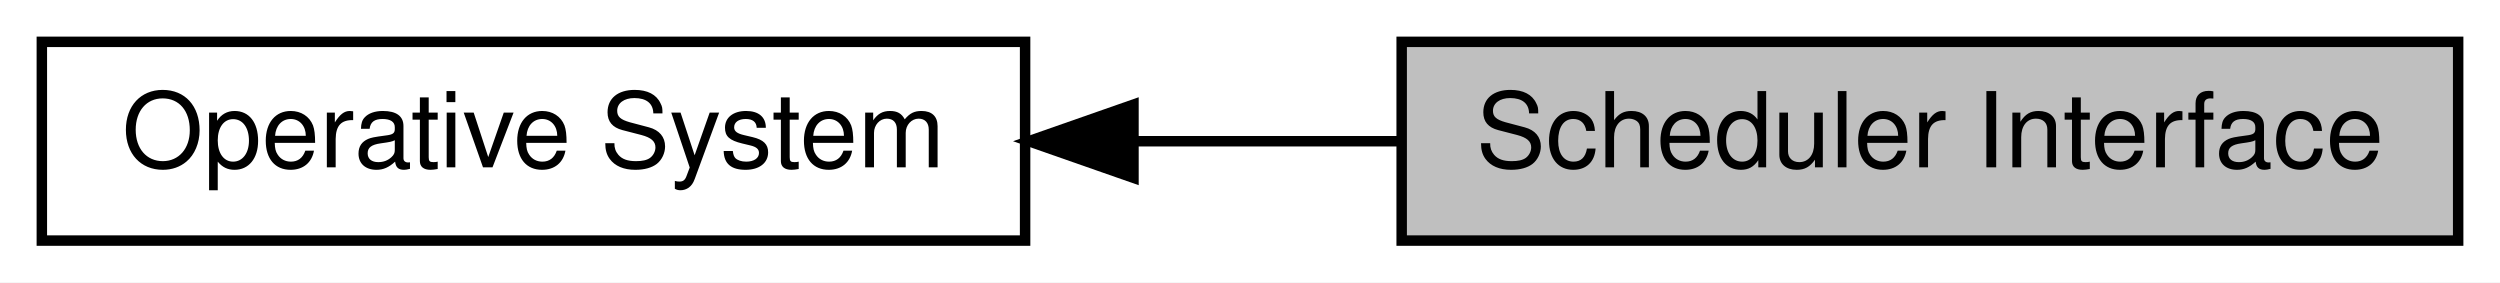
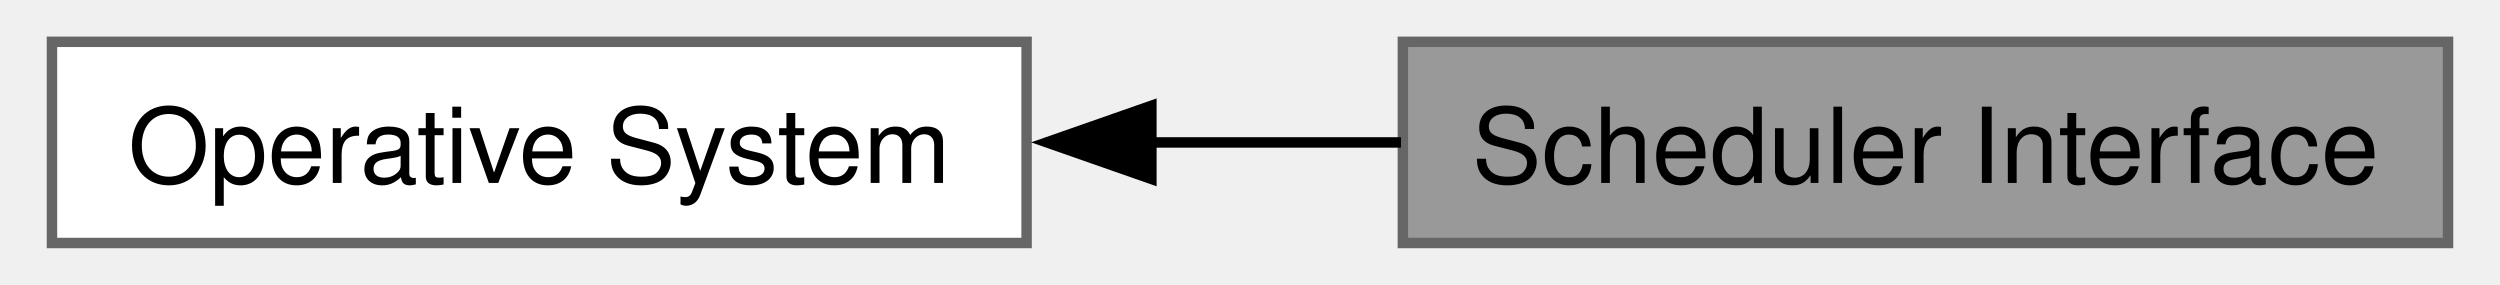
- <svg xmlns="http://www.w3.org/2000/svg" xmlns:xlink="http://www.w3.org/1999/xlink" width="239pt" height="27pt" viewBox="0.00 0.00 239.00 27.00">
-   <g id="graph0" class="graph" transform="scale(1 1) rotate(0) translate(4 23)">
-     <polygon fill="white" stroke="transparent" points="-4,4 -4,-23 235,-23 235,4 -4,4" />
-     <g id="node1" class="node">
-       <g id="a_node1">
+ <svg xmlns="http://www.w3.org/2000/svg" xmlns:xlink="http://www.w3.org/1999/xlink" width="237pt" height="27pt" viewBox="0.00 0.00 237.25 27.25">
+   <g id="graph0" class="graph" transform="scale(1 1) rotate(0) translate(4 23.25)">
+     <g id="Node000002" class="node">
+       <g id="a_Node000002">
        <a xlink:href="group__qos.html" target="_top" xlink:title=" ">
-           <polygon fill="white" stroke="black" points="94,-19 0,-19 0,0 94,0 94,-19" />
-           <text text-anchor="middle" x="47" y="-7" font-family="Helvetica,sans-Serif" font-size="10.00">Operative System</text>
+           <polygon fill="white" stroke="#666666" points="93.25,-19.25 0,-19.25 0,0 93.25,0 93.25,-19.25" />
+           <text text-anchor="middle" x="46.62" y="-5.75" font-family="Helvetica,sans-Serif" font-size="10.00">Operative System</text>
        </a>
      </g>
    </g>
-     <g id="node2" class="node">
-       <g id="a_node2">
+     <g id="Node000001" class="node">
+       <g id="a_Node000001">
        <a xlink:title="Kernel API interface to create/remove tasks and perform special OS operations.">
-           <polygon fill="#bfbfbf" stroke="black" points="231,-19 130,-19 130,0 231,0 231,-19" />
-           <text text-anchor="middle" x="180.5" y="-7" font-family="Helvetica,sans-Serif" font-size="10.00">Scheduler Interface</text>
+           <polygon fill="#999999" stroke="#666666" points="229.25,-19.25 129.25,-19.25 129.25,0 229.25,0 229.25,-19.25" />
+           <text text-anchor="middle" x="179.25" y="-5.75" font-family="Helvetica,sans-Serif" font-size="10.00">Scheduler Interface</text>
        </a>
      </g>
    </g>
    <g id="edge1" class="edge">
-       <path fill="none" stroke="black" d="M104.55,-9.5C113.01,-9.5 121.68,-9.5 129.99,-9.5" />
-       <polygon fill="black" stroke="black" points="104.36,-6 94.36,-9.5 104.36,-13 104.36,-6" />
+       <path fill="none" stroke="black" d="M105.18,-9.62C113.15,-9.62 121.27,-9.62 129.07,-9.62" />
+       <polygon fill="black" stroke="black" points="105.19,-6.13 95.19,-9.63 105.19,-13.13 105.19,-6.13" />
    </g>
  </g>
</svg>
